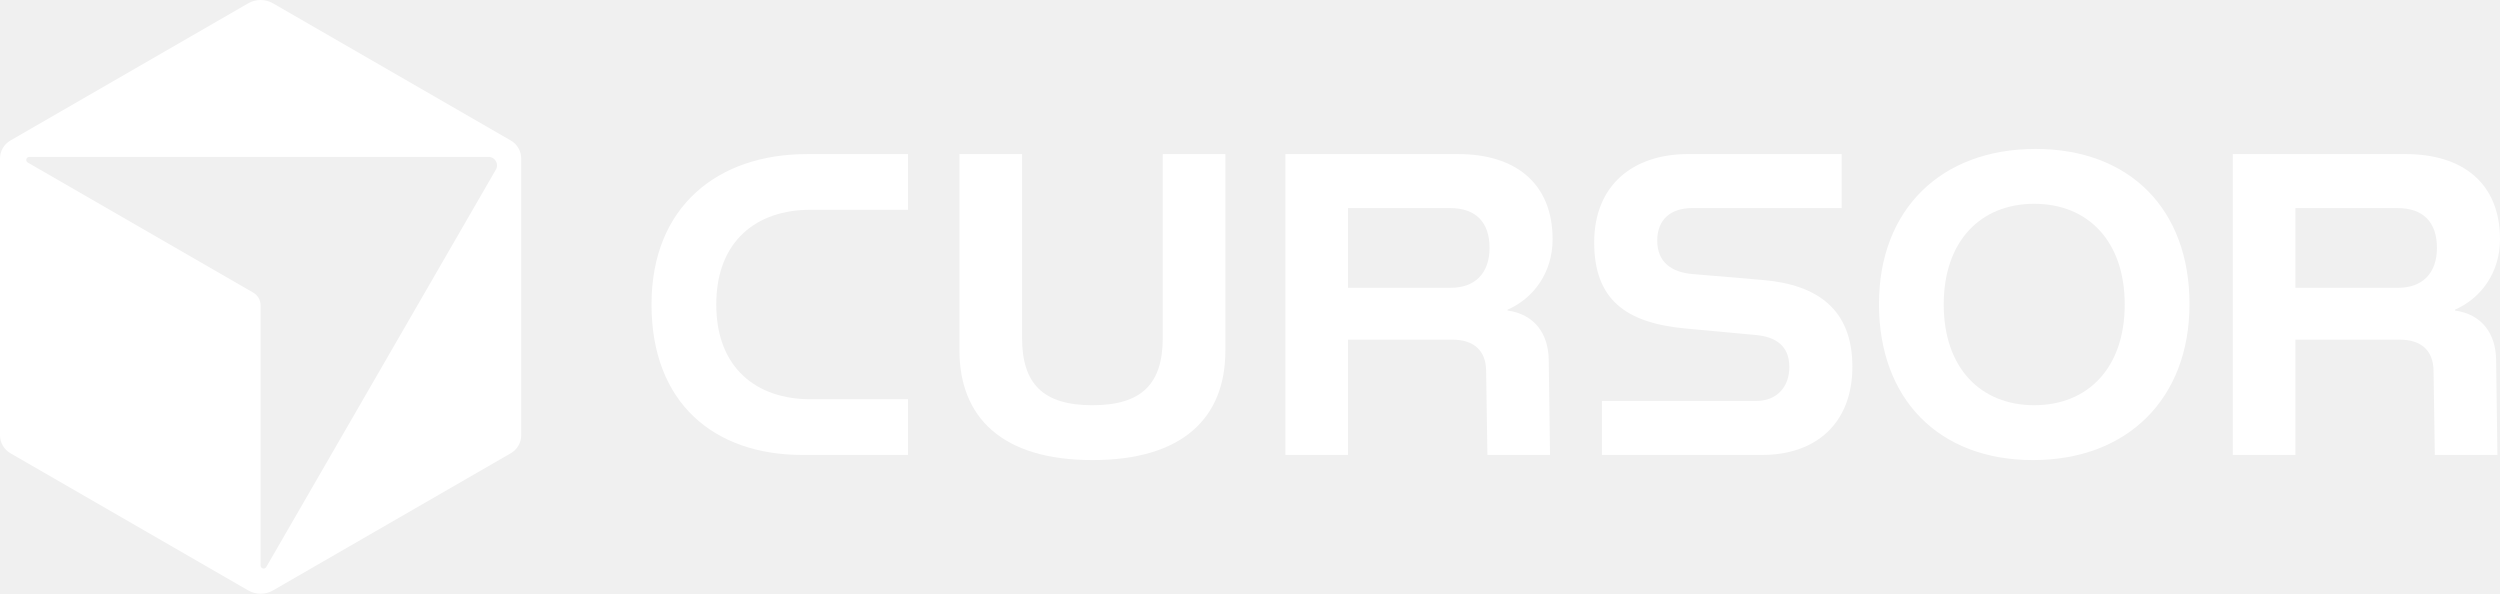
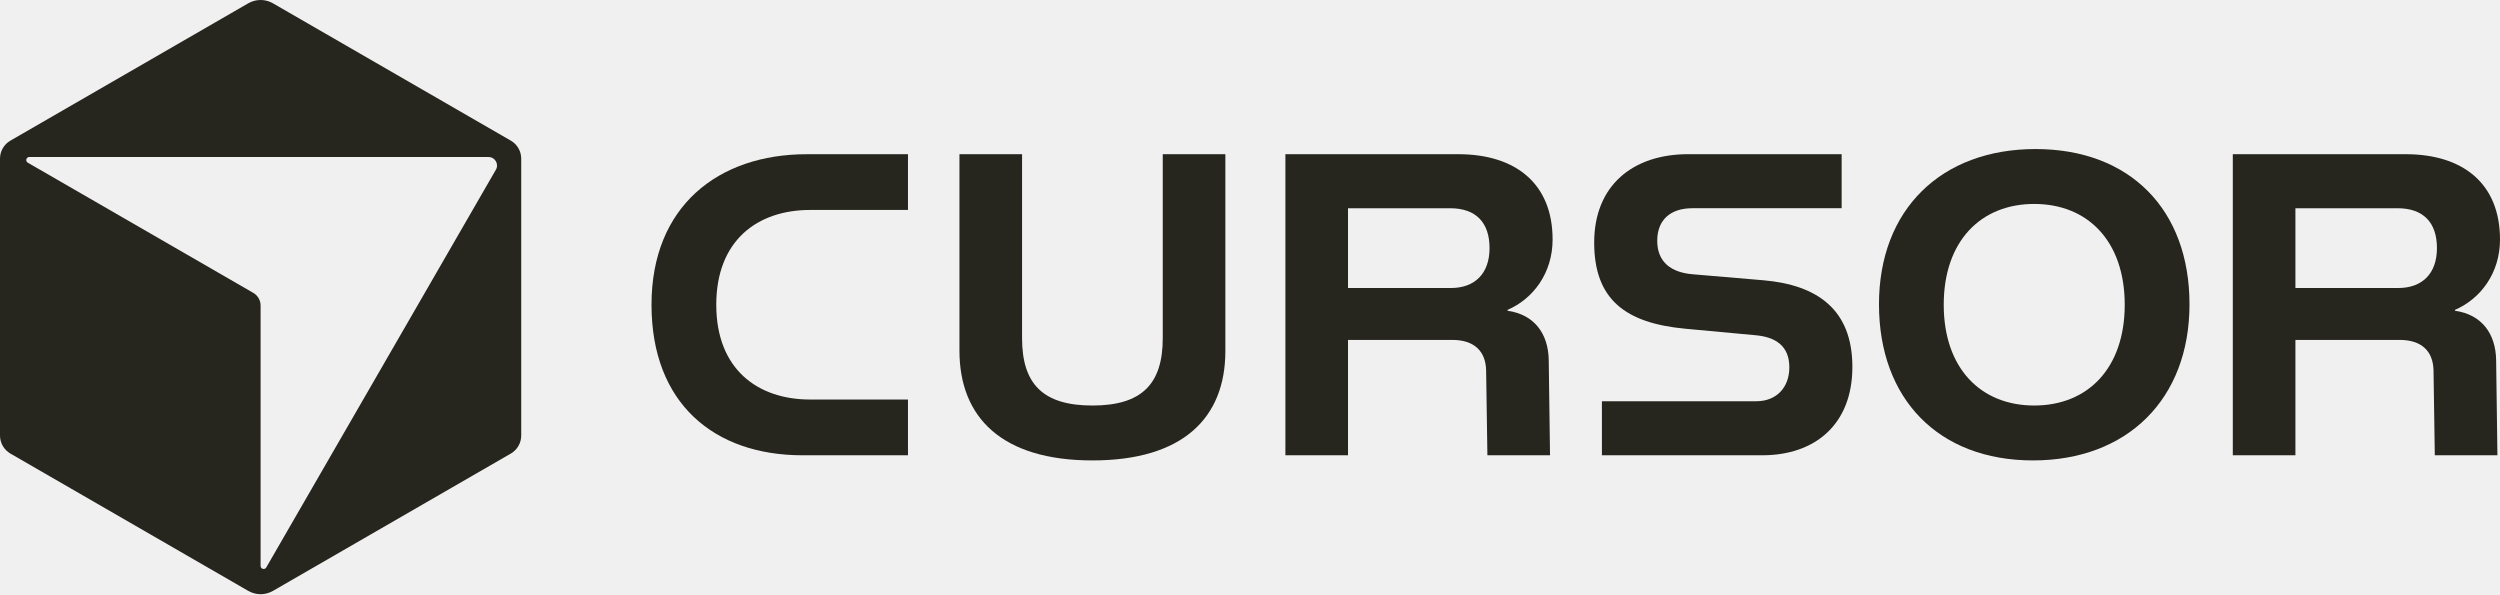
- <svg xmlns="http://www.w3.org/2000/svg" fill="none" viewBox="400 395 800 190">
-   <path fill="#FFFFFF" d="M563.463 439.971L487.344 396.057C484.899 394.646 481.883 394.646 479.439 396.057L403.323 439.971C401.269 441.156 400 443.349 400 445.723V534.276C400 536.647 401.269 538.843 403.323 540.029L479.443 583.943C481.887 585.353 484.903 585.353 487.347 583.943L563.466 540.029C565.521 538.843 566.79 536.651 566.79 534.276V445.723C566.79 443.352 565.521 441.156 563.466 439.971H563.463ZM558.681 449.273L485.199 576.451C484.703 577.308 483.391 576.958 483.391 575.966V492.691C483.391 491.027 482.501 489.488 481.058 488.652L408.887 447.016C408.03 446.52 408.38 445.209 409.373 445.209H556.337C558.424 445.209 559.728 447.47 558.685 449.276H558.681V449.273Z" />
-   <path fill="#FFFFFF" d="M658.165 444.306H690.555V462.135H659.262C642.381 462.135 629.205 471.872 629.205 492.444C629.205 513.015 642.381 522.753 659.262 522.753H690.555V540.582H656.793C628.519 540.582 608.482 523.989 608.482 492.448C608.482 460.906 629.891 444.313 658.165 444.313V444.306Z" />
-   <path fill="#FFFFFF" d="M707.025 444.306H727.062V503.139C727.062 517.811 733.787 524.671 749.572 524.671C765.356 524.671 772.081 517.815 772.081 503.139V444.306H792.118V507.252C792.118 528.645 778.531 542.225 749.572 542.225C720.612 542.225 707.025 528.509 707.025 507.116V444.306Z" />
-   <path fill="#FFFFFF" d="M896.832 471.594C896.832 482.292 890.657 490.519 882.42 494.087V494.361C891.068 495.597 895.46 501.767 895.596 510.134L896.007 540.579H875.97L875.559 513.426C875.423 507.391 871.853 503.688 864.717 503.688H831.366V540.579H811.329V444.306H866.64C884.757 444.306 896.832 453.493 896.832 471.597V471.594ZM876.656 474.34C876.656 466.113 872.264 461.585 864.031 461.585H831.366V487.091H864.303C871.85 487.091 876.656 482.567 876.656 474.336V474.34Z" />
-   <path fill="#FFFFFF" d="M972.587 512.462C972.587 505.606 968.195 502.724 961.609 502.178L939.374 500.121C920.16 498.34 910.14 490.794 910.14 472.555C910.14 454.315 922.493 444.302 940.196 444.302H989.328V461.581H941.569C934.707 461.581 930.316 465.149 930.316 472.005C930.316 478.861 934.843 482.153 941.708 482.703L964.353 484.624C981.51 486.131 992.763 493.951 992.763 512.326C992.763 530.702 980.824 540.579 963.942 540.579H912.612V523.3H962.02C968.47 523.3 972.587 518.911 972.587 512.466V512.462Z" />
-   <path fill="#FFFFFF" d="M1051.37 442.66C1081.56 442.66 1100.64 461.996 1100.64 492.305C1100.64 522.614 1080.74 542.225 1050.55 542.225C1020.35 542.225 1001.27 522.614 1001.27 492.305C1001.27 461.996 1021.18 442.66 1051.37 442.66ZM1079.91 492.441C1079.91 472.144 1068.11 460.214 1050.95 460.214C1033.8 460.214 1021.99 472.144 1021.99 492.441C1021.99 512.737 1033.8 524.667 1050.95 524.667C1068.11 524.667 1079.91 512.737 1079.91 492.441Z" />
-   <path fill="#FFFFFF" d="M1200 471.594C1200 482.292 1193.83 490.519 1185.59 494.087V494.361C1194.24 495.597 1198.63 501.767 1198.76 510.134L1199.17 540.579H1179.14L1178.73 513.426C1178.59 507.391 1175.02 503.688 1167.89 503.688H1134.53V540.579H1114.5V444.306H1169.81C1187.93 444.306 1200 453.493 1200 471.597V471.594ZM1179.82 474.34C1179.82 466.113 1175.43 461.585 1167.2 461.585H1134.53V487.091H1167.47C1175.02 487.091 1179.82 482.567 1179.82 474.336V474.34Z" />
+ <svg xmlns="http://www.w3.org/2000/svg" id="Ebene_1" version="1.1" viewBox="0 0 2238.7 532.09">
+   <defs>
+     <style>
+       .st0 {
+         fill: #26251e;
+       }
+     </style>
+   </defs>
+   <path class="st0" d="M457.43,125.94L244.42,2.96c-6.84-3.95-15.28-3.95-22.12,0L9.3,125.94c-5.75,3.32-9.3,9.46-9.3,16.11v247.99c0,6.64,3.55,12.79,9.3,16.11l213.01,122.98c6.84,3.95,15.28,3.95,22.12,0l213.01-122.98c5.75-3.32,9.3-9.46,9.3-16.11v-247.99c0-6.64-3.55-12.79-9.3-16.11h-.01ZM444.05,151.99l-205.63,356.16c-1.39,2.4-5.06,1.42-5.06-1.36v-233.21c0-4.66-2.49-8.97-6.53-11.31L24.87,145.67c-2.4-1.39-1.42-5.06,1.36-5.06h411.26c5.84,0,9.49,6.33,6.57,11.39h-.01Z" />
+   <g>
+     <path class="st0" d="M722.44,138.08h90.64v49.93h-87.57c-47.24,0-84.11,27.27-84.11,84.88s36.87,84.88,84.11,84.88h87.57v49.93h-94.48c-79.12,0-135.19-46.47-135.19-134.8s59.91-134.8,139.03-134.8v-.02Z" />
+     <path class="st0" d="M859.17,138.08h56.07v164.76c0,41.09,18.82,60.3,62.99,60.3s62.99-19.2,62.99-60.3v-164.76h56.07v176.28c0,59.91-38.02,97.94-119.06,97.94s-119.06-38.41-119.06-98.32v-175.9h0Z" />
+     <path class="st0" d="M1390.32,214.5c0,29.96-17.28,53-40.33,62.99v.77c24.2,3.46,36.49,20.74,36.87,44.17l1.15,85.26h-56.07l-1.15-76.04c-.38-16.9-10.37-27.27-30.34-27.27h-93.33v103.31h-56.07V138.08h154.78c50.7,0,84.49,25.73,84.49,76.43h0ZM1333.86,222.19c0-23.04-12.29-35.72-35.33-35.72h-91.41v71.43h92.17c21.12,0,34.57-12.67,34.57-35.72h0Z" />
+     <path class="st0" d="M1602.31,328.95c0-19.2-12.29-27.27-30.72-28.8l-62.22-5.76c-53.77-4.99-81.81-26.12-81.81-77.2s34.57-79.12,84.11-79.12h137.49v48.39h-133.65c-19.2,0-31.49,9.99-31.49,29.19s12.67,28.42,31.88,29.96l63.37,5.38c48.01,4.22,79.5,26.12,79.5,77.58s-33.41,79.12-80.65,79.12h-143.64v-48.39h138.26c18.05,0,29.57-12.29,29.57-30.34h0Z" />
+     <path class="st0" d="M1822.77,133.47c84.49,0,137.88,54.15,137.88,139.03s-55.69,139.8-140.18,139.8-137.88-54.92-137.88-139.8,55.69-139.03,140.18-139.03ZM1902.65,272.88c0-56.84-33.03-90.25-81.04-90.25s-81.04,33.41-81.04,90.25,33.03,90.25,81.04,90.25,81.04-33.41,81.04-90.25Z" />
+     <path class="st0" d="M2238.7,214.5c0,29.96-17.28,53-40.33,62.99v.77c24.2,3.46,36.49,20.74,36.87,44.17l1.15,85.26h-56.07l-1.15-76.04c-.38-16.9-10.37-27.27-30.34-27.27h-93.33v103.31h-56.07V138.08h154.78c50.7,0,84.49,25.73,84.49,76.43h0ZM2182.24,222.19c0-23.04-12.29-35.72-35.33-35.72h-91.41v71.43h92.17c21.12,0,34.57-12.67,34.57-35.72h0Z" />
+   </g>
</svg>
